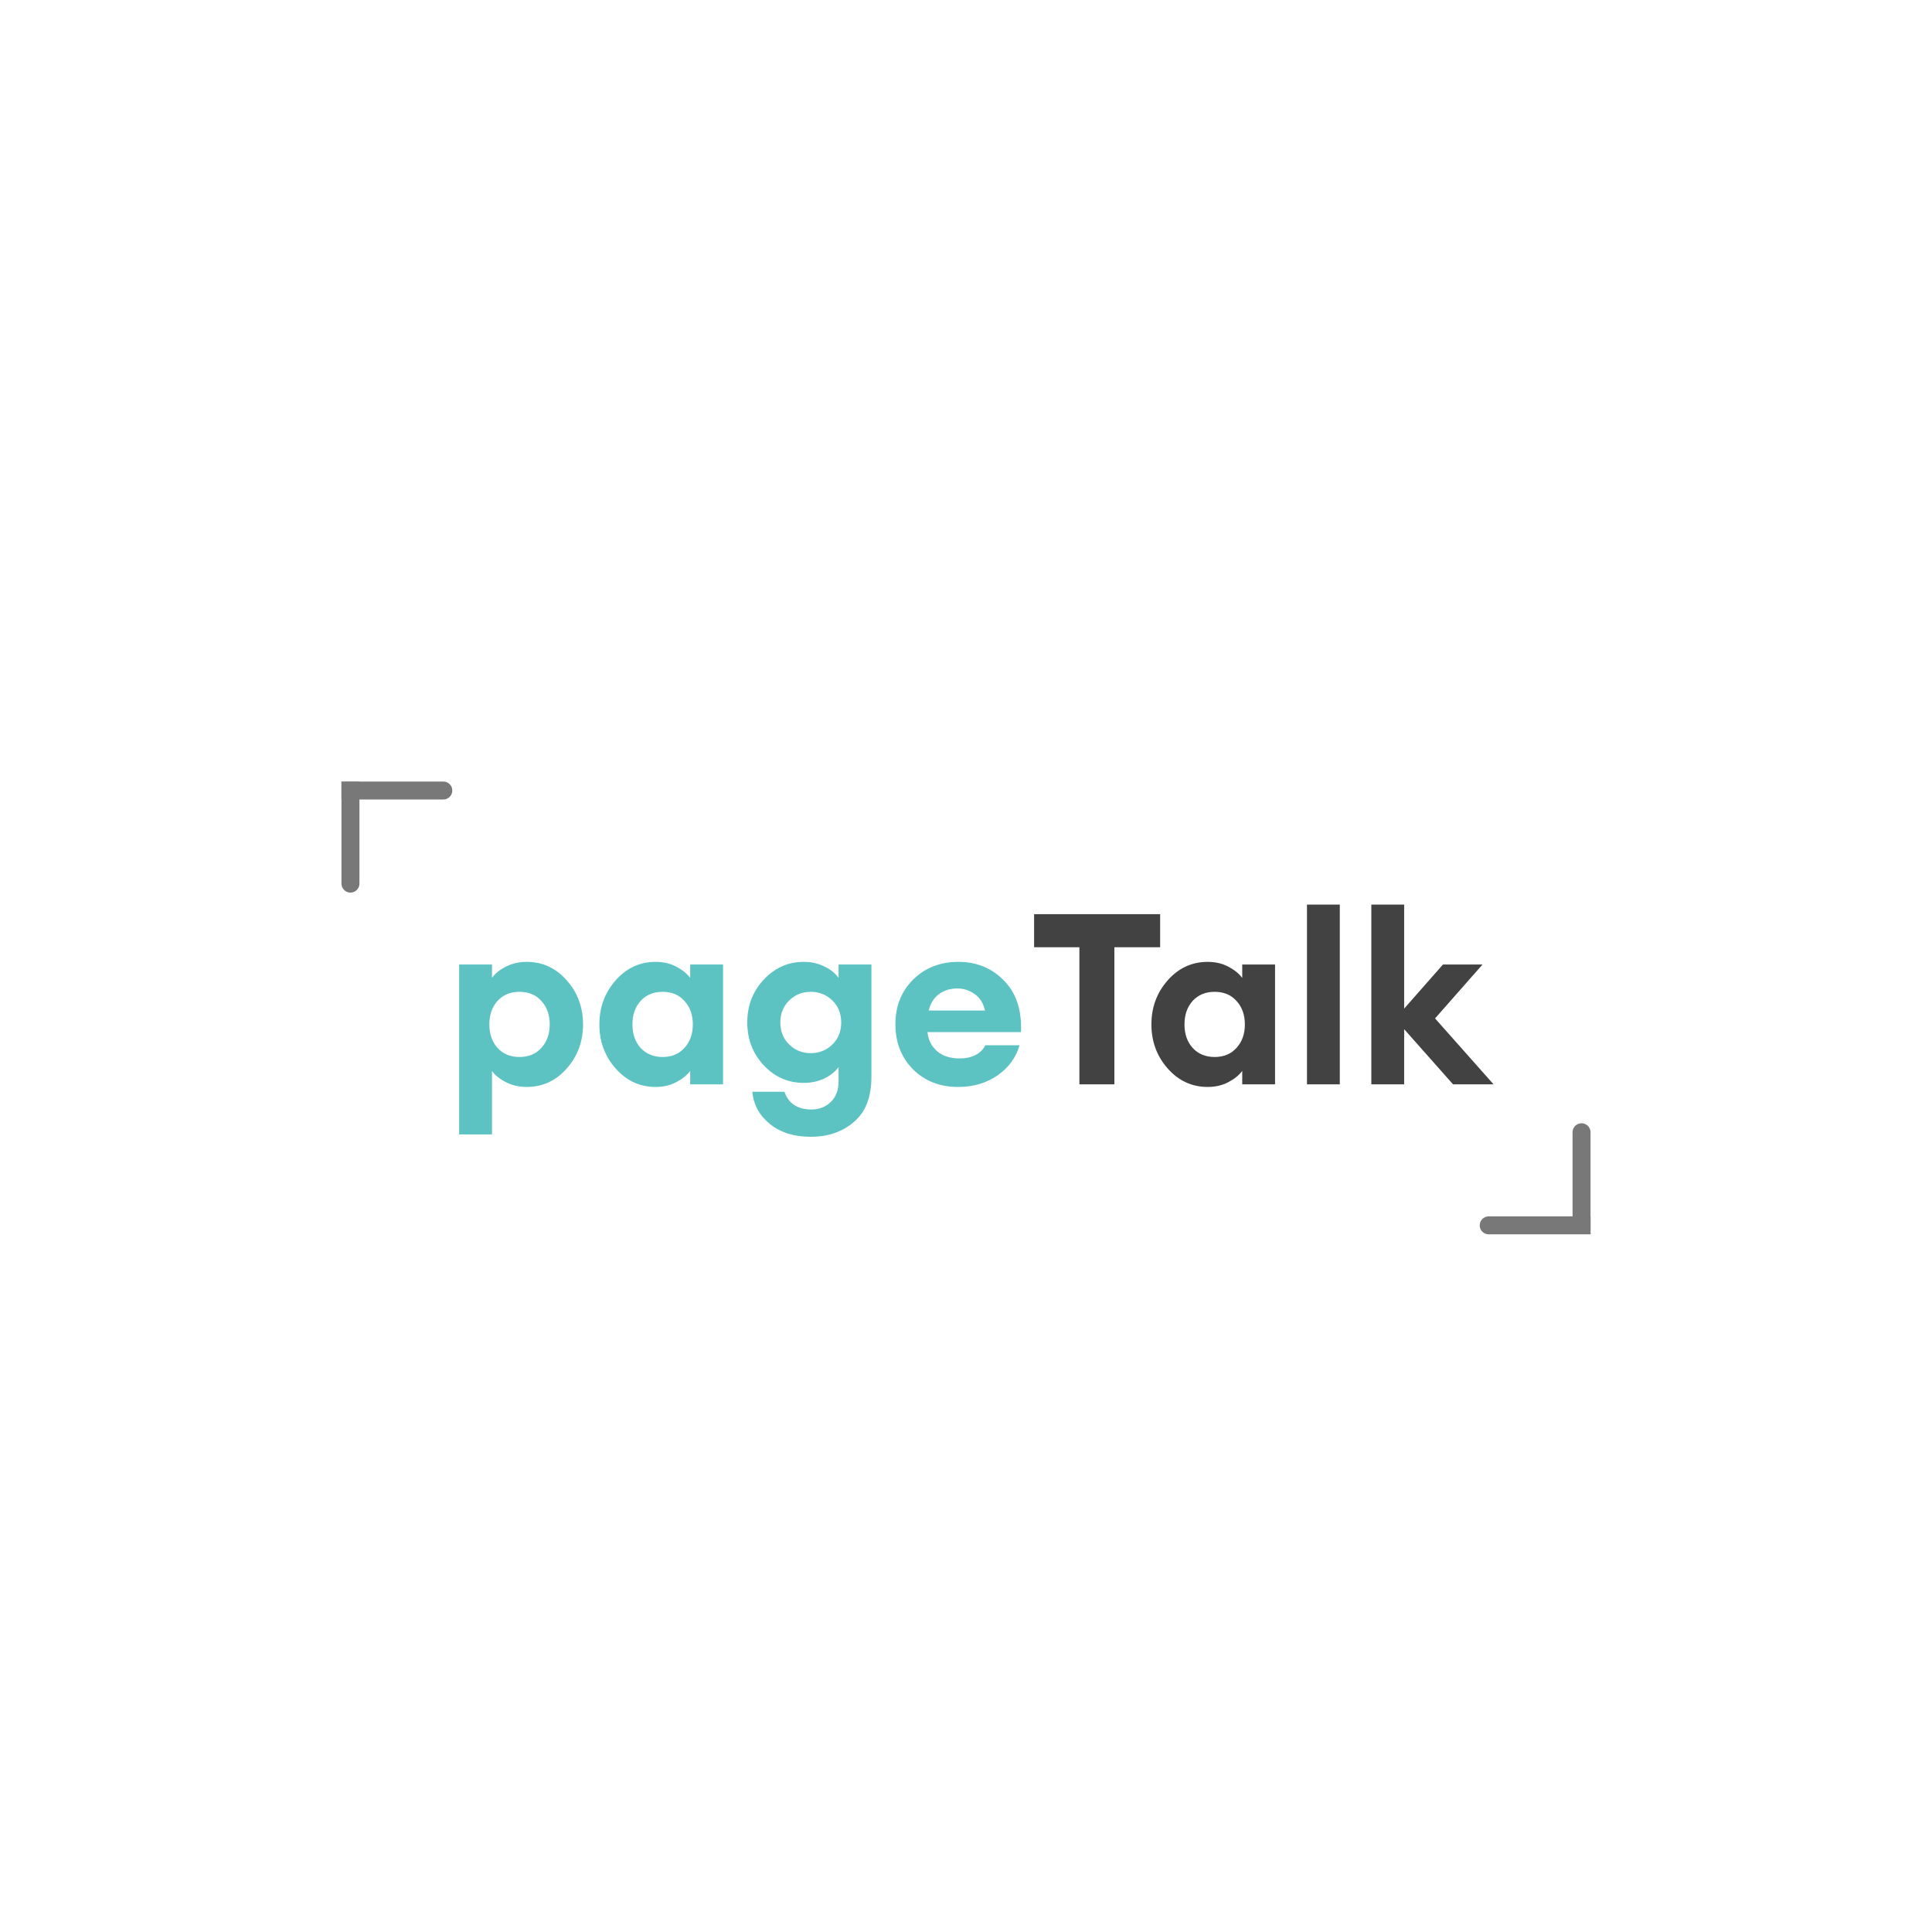
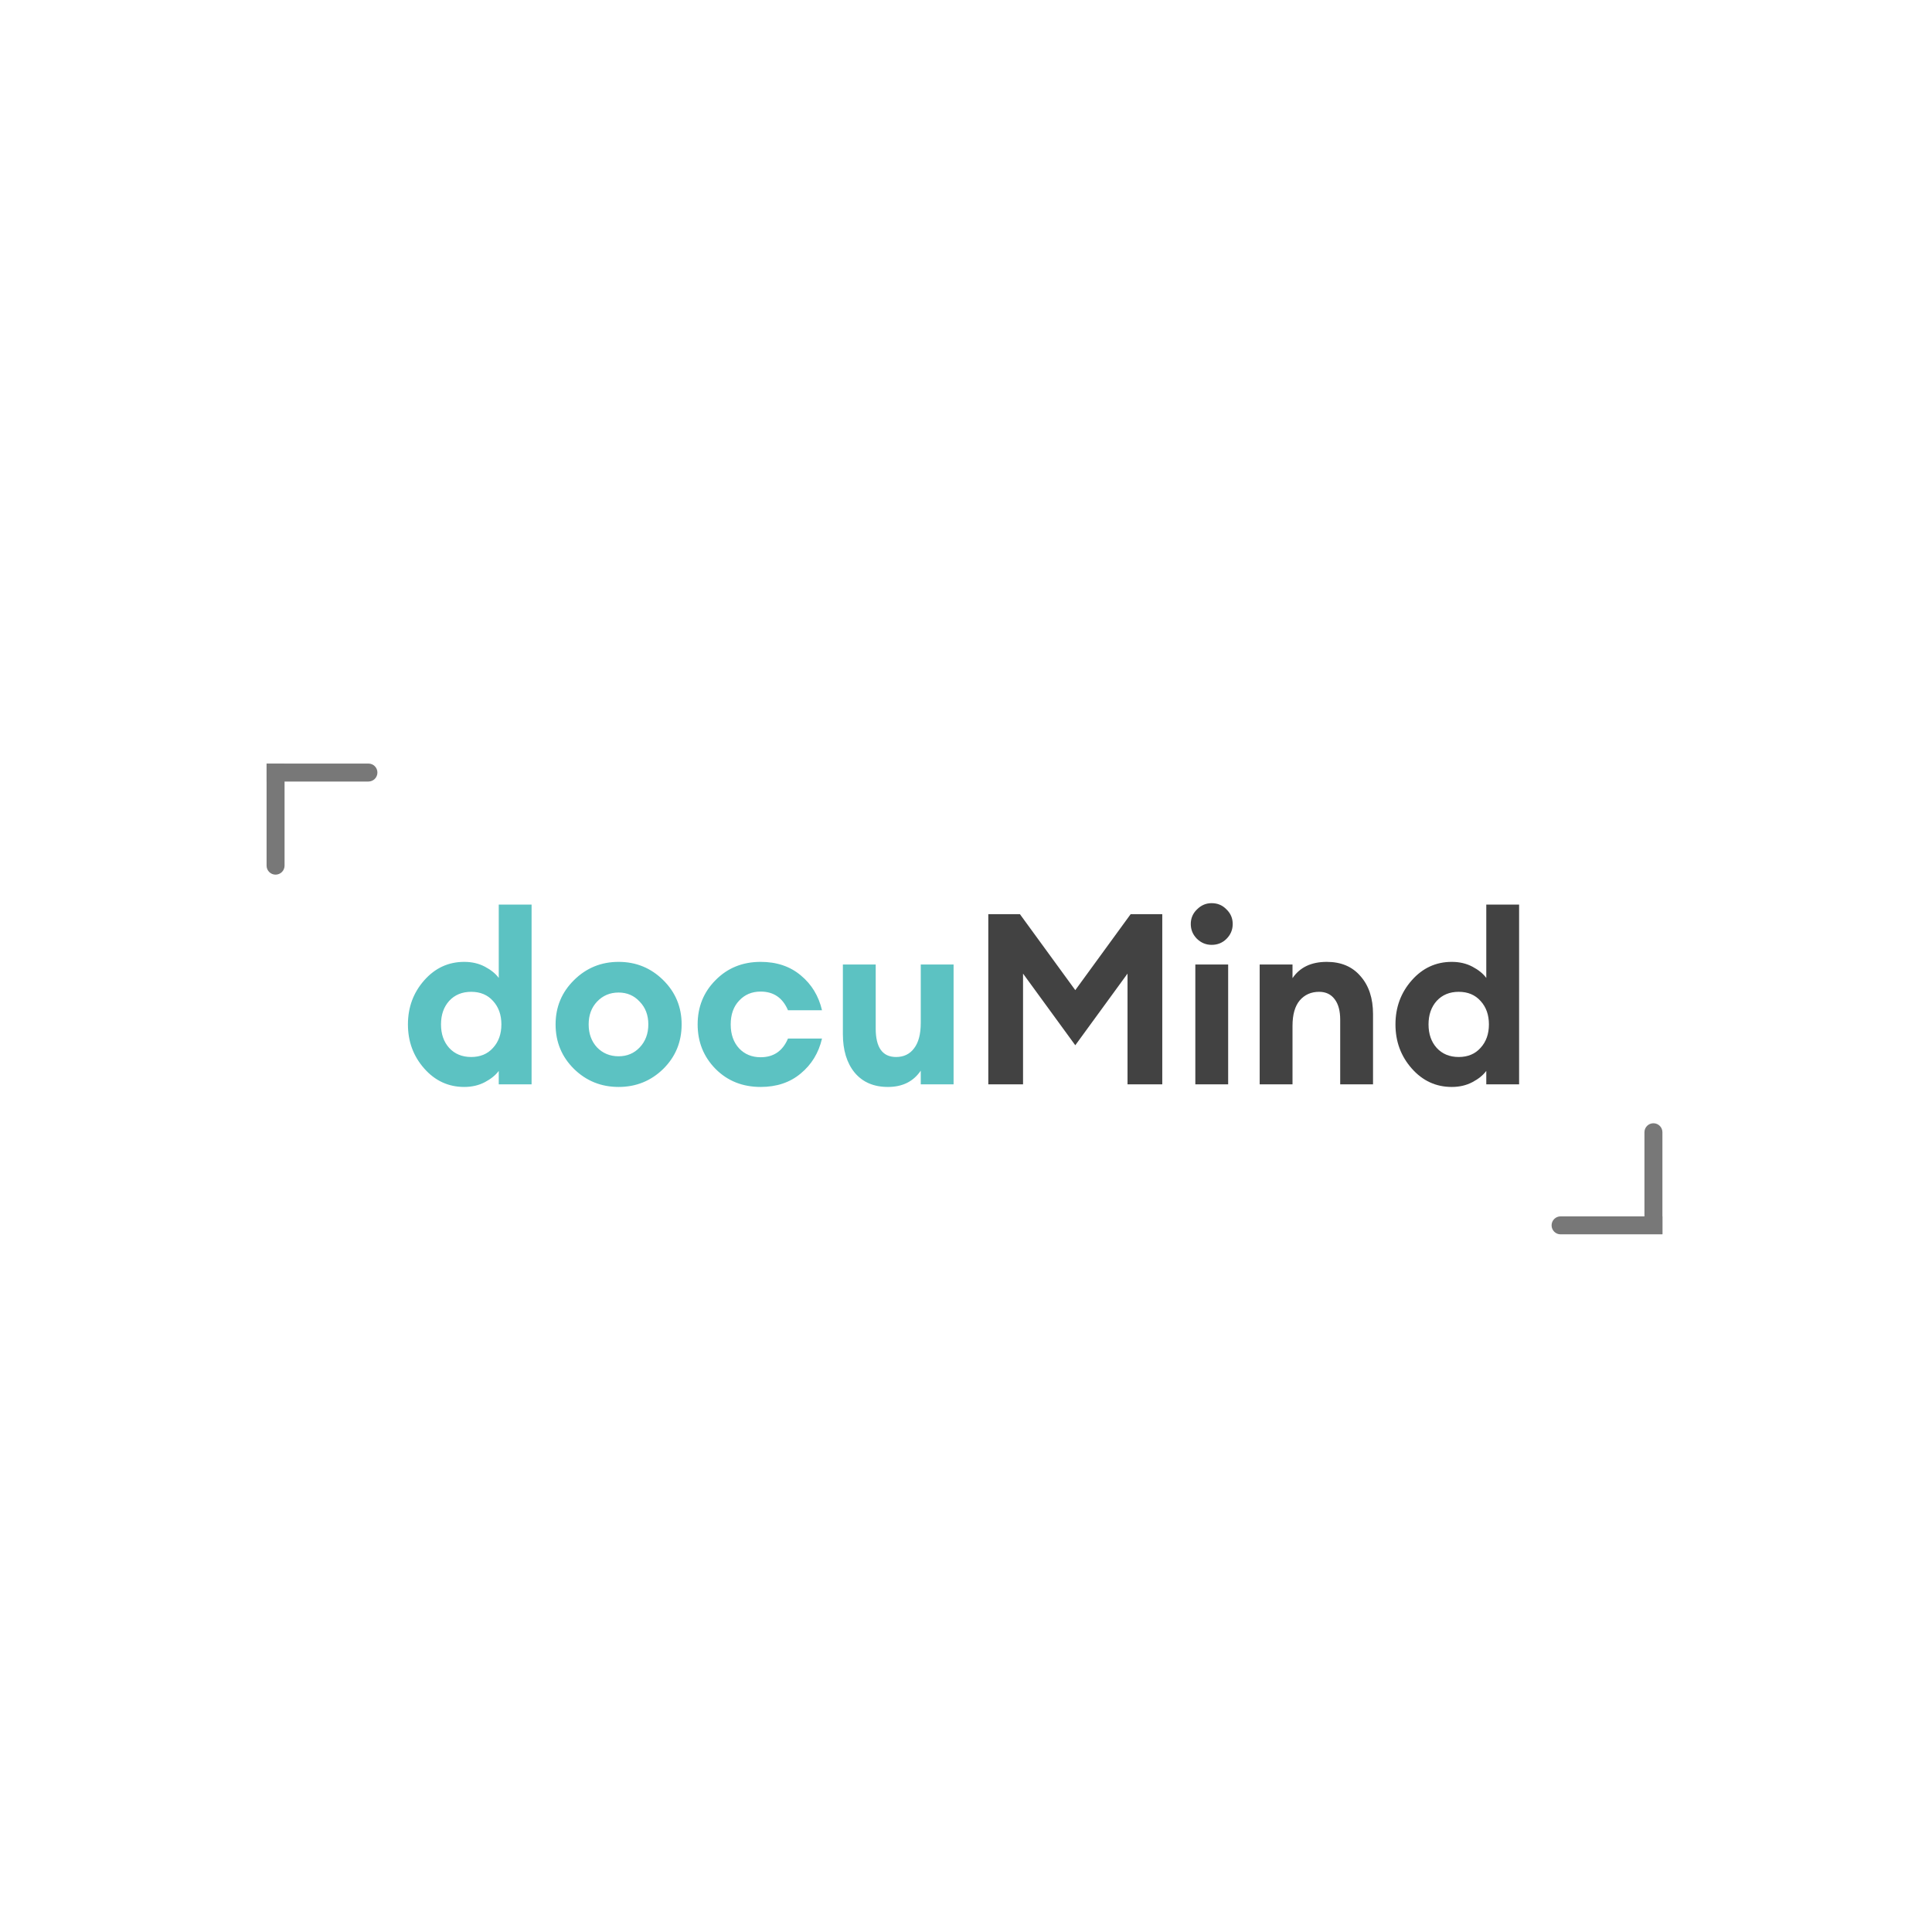
<svg xmlns="http://www.w3.org/2000/svg" width="645" height="645" viewBox="0 0 645 645" fill="none">
-   <path d="M164.248 378.72H153.288V322H164.248V326.48C165.261 325.04 166.808 323.787 168.888 322.72C170.968 321.653 173.288 321.12 175.848 321.12C181.128 321.12 185.581 323.173 189.208 327.28C192.834 331.387 194.648 336.293 194.648 342C194.648 347.707 192.834 352.613 189.208 356.72C185.581 360.827 181.128 362.88 175.848 362.88C173.288 362.88 170.968 362.347 168.888 361.28C166.808 360.213 165.261 358.96 164.248 357.52V378.72ZM166.088 349.84C167.954 351.867 170.408 352.88 173.448 352.88C176.488 352.88 178.914 351.867 180.728 349.84C182.594 347.813 183.528 345.2 183.528 342C183.528 338.8 182.594 336.187 180.728 334.16C178.914 332.133 176.488 331.12 173.448 331.12C170.408 331.12 167.954 332.133 166.088 334.16C164.274 336.187 163.368 338.8 163.368 342C163.368 345.2 164.274 347.813 166.088 349.84ZM218.903 362.88C213.623 362.88 209.169 360.827 205.543 356.72C201.916 352.613 200.103 347.707 200.103 342C200.103 336.293 201.916 331.387 205.543 327.28C209.169 323.173 213.623 321.12 218.903 321.12C221.463 321.12 223.756 321.653 225.783 322.72C227.809 323.787 229.356 325.04 230.423 326.48V322H241.383V362H230.423V357.52C229.356 358.96 227.809 360.213 225.783 361.28C223.756 362.347 221.463 362.88 218.903 362.88ZM213.863 349.84C215.729 351.867 218.183 352.88 221.223 352.88C224.263 352.88 226.689 351.867 228.503 349.84C230.369 347.813 231.303 345.2 231.303 342C231.303 338.8 230.369 336.187 228.503 334.16C226.689 332.133 224.263 331.12 221.223 331.12C218.183 331.12 215.729 332.133 213.863 334.16C212.049 336.187 211.143 338.8 211.143 342C211.143 345.2 212.049 347.813 213.863 349.84ZM270.678 379.52C265.131 379.52 260.598 378.107 257.078 375.28C253.558 372.453 251.584 368.853 251.158 364.48H261.878C263.264 368.427 266.278 370.4 270.918 370.4C273.478 370.4 275.611 369.573 277.318 367.92C279.078 366.267 279.958 363.947 279.958 360.96V356.24C278.838 357.787 277.238 359.067 275.158 360.08C273.078 361.04 270.811 361.52 268.358 361.52C263.131 361.52 258.678 359.573 254.998 355.68C251.318 351.733 249.478 346.96 249.478 341.36C249.478 335.707 251.318 330.933 254.998 327.04C258.678 323.093 263.131 321.12 268.358 321.12C270.864 321.12 273.131 321.627 275.158 322.64C277.238 323.6 278.838 324.88 279.958 326.48V322H290.918V359.52C290.918 366.293 288.971 371.307 285.078 374.56C281.238 377.867 276.438 379.52 270.678 379.52ZM263.478 348.72C265.451 350.64 267.851 351.6 270.678 351.6C273.504 351.6 275.904 350.64 277.878 348.72C279.851 346.8 280.838 344.347 280.838 341.36C280.838 338.373 279.851 335.92 277.878 334C275.904 332.08 273.504 331.12 270.678 331.12C267.851 331.12 265.451 332.08 263.478 334C261.504 335.92 260.518 338.373 260.518 341.36C260.518 344.347 261.504 346.8 263.478 348.72ZM319.891 362.88C313.758 362.88 308.718 360.907 304.771 356.96C300.878 353.013 298.931 348 298.931 341.92C298.931 335.947 300.904 330.987 304.851 327.04C308.851 323.093 313.891 321.12 319.971 321.12C326.104 321.12 331.198 323.227 335.251 327.44C339.304 331.6 341.171 337.307 340.851 344.56H309.651C309.864 347.067 310.904 349.173 312.771 350.88C314.638 352.533 317.198 353.36 320.451 353.36C322.424 353.36 324.158 352.987 325.651 352.24C327.198 351.44 328.291 350.347 328.931 348.96H340.371C339.198 353.067 336.744 356.427 333.011 359.04C329.278 361.6 324.904 362.88 319.891 362.88ZM319.651 330C317.144 330 315.038 330.667 313.331 332C311.678 333.28 310.584 335.067 310.051 337.36H328.851C328.264 334.853 327.091 333.013 325.331 331.84C323.624 330.613 321.731 330 319.651 330Z" fill="#5CC2C2" />
-   <path d="M360.355 362V316.24H345.235V305.2H387.315V316.24H372.035V362H360.355ZM403.2 362.88C397.92 362.88 393.466 360.827 389.84 356.72C386.213 352.613 384.4 347.707 384.4 342C384.4 336.293 386.213 331.387 389.84 327.28C393.466 323.173 397.92 321.12 403.2 321.12C405.76 321.12 408.053 321.653 410.08 322.72C412.106 323.787 413.653 325.04 414.72 326.48V322H425.68V362H414.72V357.52C413.653 358.96 412.106 360.213 410.08 361.28C408.053 362.347 405.76 362.88 403.2 362.88ZM398.16 349.84C400.026 351.867 402.48 352.88 405.52 352.88C408.56 352.88 410.986 351.867 412.8 349.84C414.666 347.813 415.6 345.2 415.6 342C415.6 338.8 414.666 336.187 412.8 334.16C410.986 332.133 408.56 331.12 405.52 331.12C402.48 331.12 400.026 332.133 398.16 334.16C396.346 336.187 395.44 338.8 395.44 342C395.44 345.2 396.346 347.813 398.16 349.84ZM436.335 362V302H447.295V362H436.335ZM485.099 362L468.779 343.6V362H457.819V302H468.779V336.72L481.739 322H494.939L479.099 340L498.619 362H485.099Z" fill="#424242" />
-   <path d="M148 266.916C149.657 266.916 151 265.572 151 263.916C151 262.259 149.657 260.916 148 260.916V266.916ZM114 266.916H148V260.916H114V266.916Z" fill="#787878" />
-   <path d="M114 295C114 296.657 115.343 298 117 298C118.657 298 120 296.657 120 295H114ZM120 295V261H114V295H120Z" fill="#787878" />
-   <path d="M497 406.084C495.343 406.084 494 407.428 494 409.084C494 410.741 495.343 412.084 497 412.084V406.084ZM531 406.084H497V412.084H531V406.084Z" fill="#787878" />
-   <path d="M531 378C531 376.343 529.657 375 528 375C526.343 375 525 376.343 525 378H531ZM525 378V412H531V378H525Z" fill="#787878" />
+   <path d="M154.989 362.88C149.709 362.88 145.255 360.827 141.629 356.72C138.002 352.613 136.189 347.707 136.189 342C136.189 336.293 138.002 331.387 141.629 327.28C145.255 323.173 149.709 321.12 154.989 321.12C157.549 321.12 159.842 321.653 161.869 322.72C163.895 323.787 165.442 325.04 166.509 326.48V302H177.469V362H166.509V357.52C165.442 358.96 163.895 360.213 161.869 361.28C159.842 362.347 157.549 362.88 154.989 362.88ZM149.949 349.84C151.815 351.867 154.269 352.88 157.309 352.88C160.349 352.88 162.775 351.867 164.589 349.84C166.455 347.813 167.389 345.2 167.389 342C167.389 338.8 166.455 336.187 164.589 334.16C162.775 332.133 160.349 331.12 157.309 331.12C154.269 331.12 151.815 332.133 149.949 334.16C148.135 336.187 147.229 338.8 147.229 342C147.229 345.2 148.135 347.813 149.949 349.84ZM221.404 356.88C217.297 360.88 212.337 362.88 206.524 362.88C200.71 362.88 195.75 360.88 191.644 356.88C187.537 352.827 185.484 347.867 185.484 342C185.484 336.187 187.537 331.253 191.644 327.2C195.75 323.147 200.71 321.12 206.524 321.12C212.337 321.12 217.297 323.147 221.404 327.2C225.51 331.253 227.564 336.187 227.564 342C227.564 347.867 225.51 352.827 221.404 356.88ZM206.524 352.64C209.35 352.64 211.697 351.653 213.564 349.68C215.484 347.653 216.444 345.093 216.444 342C216.444 338.907 215.484 336.373 213.564 334.4C211.697 332.373 209.35 331.36 206.524 331.36C203.644 331.36 201.244 332.373 199.324 334.4C197.457 336.373 196.524 338.907 196.524 342C196.524 345.093 197.457 347.653 199.324 349.68C201.244 351.653 203.644 352.64 206.524 352.64ZM253.948 362.88C247.921 362.88 242.908 360.88 238.908 356.88C234.908 352.827 232.908 347.867 232.908 342C232.908 336.133 234.908 331.2 238.908 327.2C242.908 323.147 247.921 321.12 253.948 321.12C259.281 321.12 263.734 322.613 267.308 325.6C270.934 328.587 273.308 332.48 274.428 337.28H263.068C261.308 333.12 258.268 331.04 253.948 331.04C251.014 331.04 248.614 332.053 246.748 334.08C244.881 336.053 243.948 338.693 243.948 342C243.948 345.307 244.881 347.973 246.748 350C248.614 351.973 251.014 352.96 253.948 352.96C258.268 352.96 261.308 350.88 263.068 346.72H274.428C273.308 351.52 270.934 355.413 267.308 358.4C263.734 361.387 259.281 362.88 253.948 362.88ZM296.434 362.88C291.687 362.88 287.98 361.28 285.314 358.08C282.7 354.88 281.394 350.587 281.394 345.2V322H292.354V343.36C292.354 349.707 294.62 352.88 299.154 352.88C301.714 352.88 303.714 351.92 305.154 350C306.647 348.08 307.394 345.253 307.394 341.52V322H318.354V362H307.394V357.44C304.94 361.067 301.287 362.88 296.434 362.88Z" fill="#5CC2C2" />
+   <path d="M329.945 305.2H340.505L358.985 330.56L377.465 305.2H388.025V362H376.425V325.04L358.985 348.96L341.545 325.04V362H329.945V305.2ZM404.501 315.44C402.635 315.44 401.008 314.773 399.621 313.44C398.235 312.053 397.541 310.4 397.541 308.48C397.541 306.56 398.235 304.933 399.621 303.6C401.008 302.213 402.635 301.52 404.501 301.52C406.475 301.52 408.128 302.213 409.461 303.6C410.848 304.933 411.541 306.56 411.541 308.48C411.541 310.4 410.848 312.053 409.461 313.44C408.128 314.773 406.475 315.44 404.501 315.44ZM399.061 362V322H410.021V362H399.061ZM420.546 362V322H431.506V326.56C433.959 322.933 437.772 321.12 442.946 321.12C447.746 321.12 451.506 322.72 454.226 325.92C456.999 329.067 458.386 333.28 458.386 338.56V362H447.426V340.4C447.426 337.467 446.812 335.2 445.586 333.6C444.359 331.947 442.626 331.12 440.386 331.12C437.719 331.12 435.559 332.08 433.906 334C432.306 335.92 431.506 338.747 431.506 342.48V362H420.546ZM484.676 362.88C479.396 362.88 474.943 360.827 471.316 356.72C467.69 352.613 465.876 347.707 465.876 342C465.876 336.293 467.69 331.387 471.316 327.28C474.943 323.173 479.396 321.12 484.676 321.12C487.236 321.12 489.53 321.653 491.556 322.72C493.583 323.787 495.13 325.04 496.196 326.48V302H507.156V362H496.196V357.52C495.13 358.96 493.583 360.213 491.556 361.28C489.53 362.347 487.236 362.88 484.676 362.88ZM479.636 349.84C481.503 351.867 483.956 352.88 486.996 352.88C490.036 352.88 492.463 351.867 494.276 349.84C496.143 347.813 497.076 345.2 497.076 342C497.076 338.8 496.143 336.187 494.276 334.16C492.463 332.133 490.036 331.12 486.996 331.12C483.956 331.12 481.503 332.133 479.636 334.16C477.823 336.187 476.916 338.8 476.916 342C476.916 345.2 477.823 347.813 479.636 349.84Z" fill="#424242" />
+   <path d="M123 260.916C124.657 260.916 126 259.572 126 257.916C126 256.259 124.657 254.916 123 254.916V260.916ZM89 260.916H123V254.916H89V260.916Z" fill="#787878" />
+   <path d="M89 289C89 290.657 90.343 292 92 292C93.657 292 95 290.657 95 289H89ZM95 289V255H89V289H95Z" fill="#787878" />
+   <path d="M521 406.084C519.343 406.084 518 407.428 518 409.084C518 410.741 519.343 412.084 521 412.084V406.084ZM555 406.084H521V412.084H555V406.084Z" fill="#787878" />
+   <path d="M555 378C555 376.343 553.657 375 552 375C550.343 375 549 376.343 549 378H555ZM549 378V412H555V378H549Z" fill="#787878" />
</svg>
